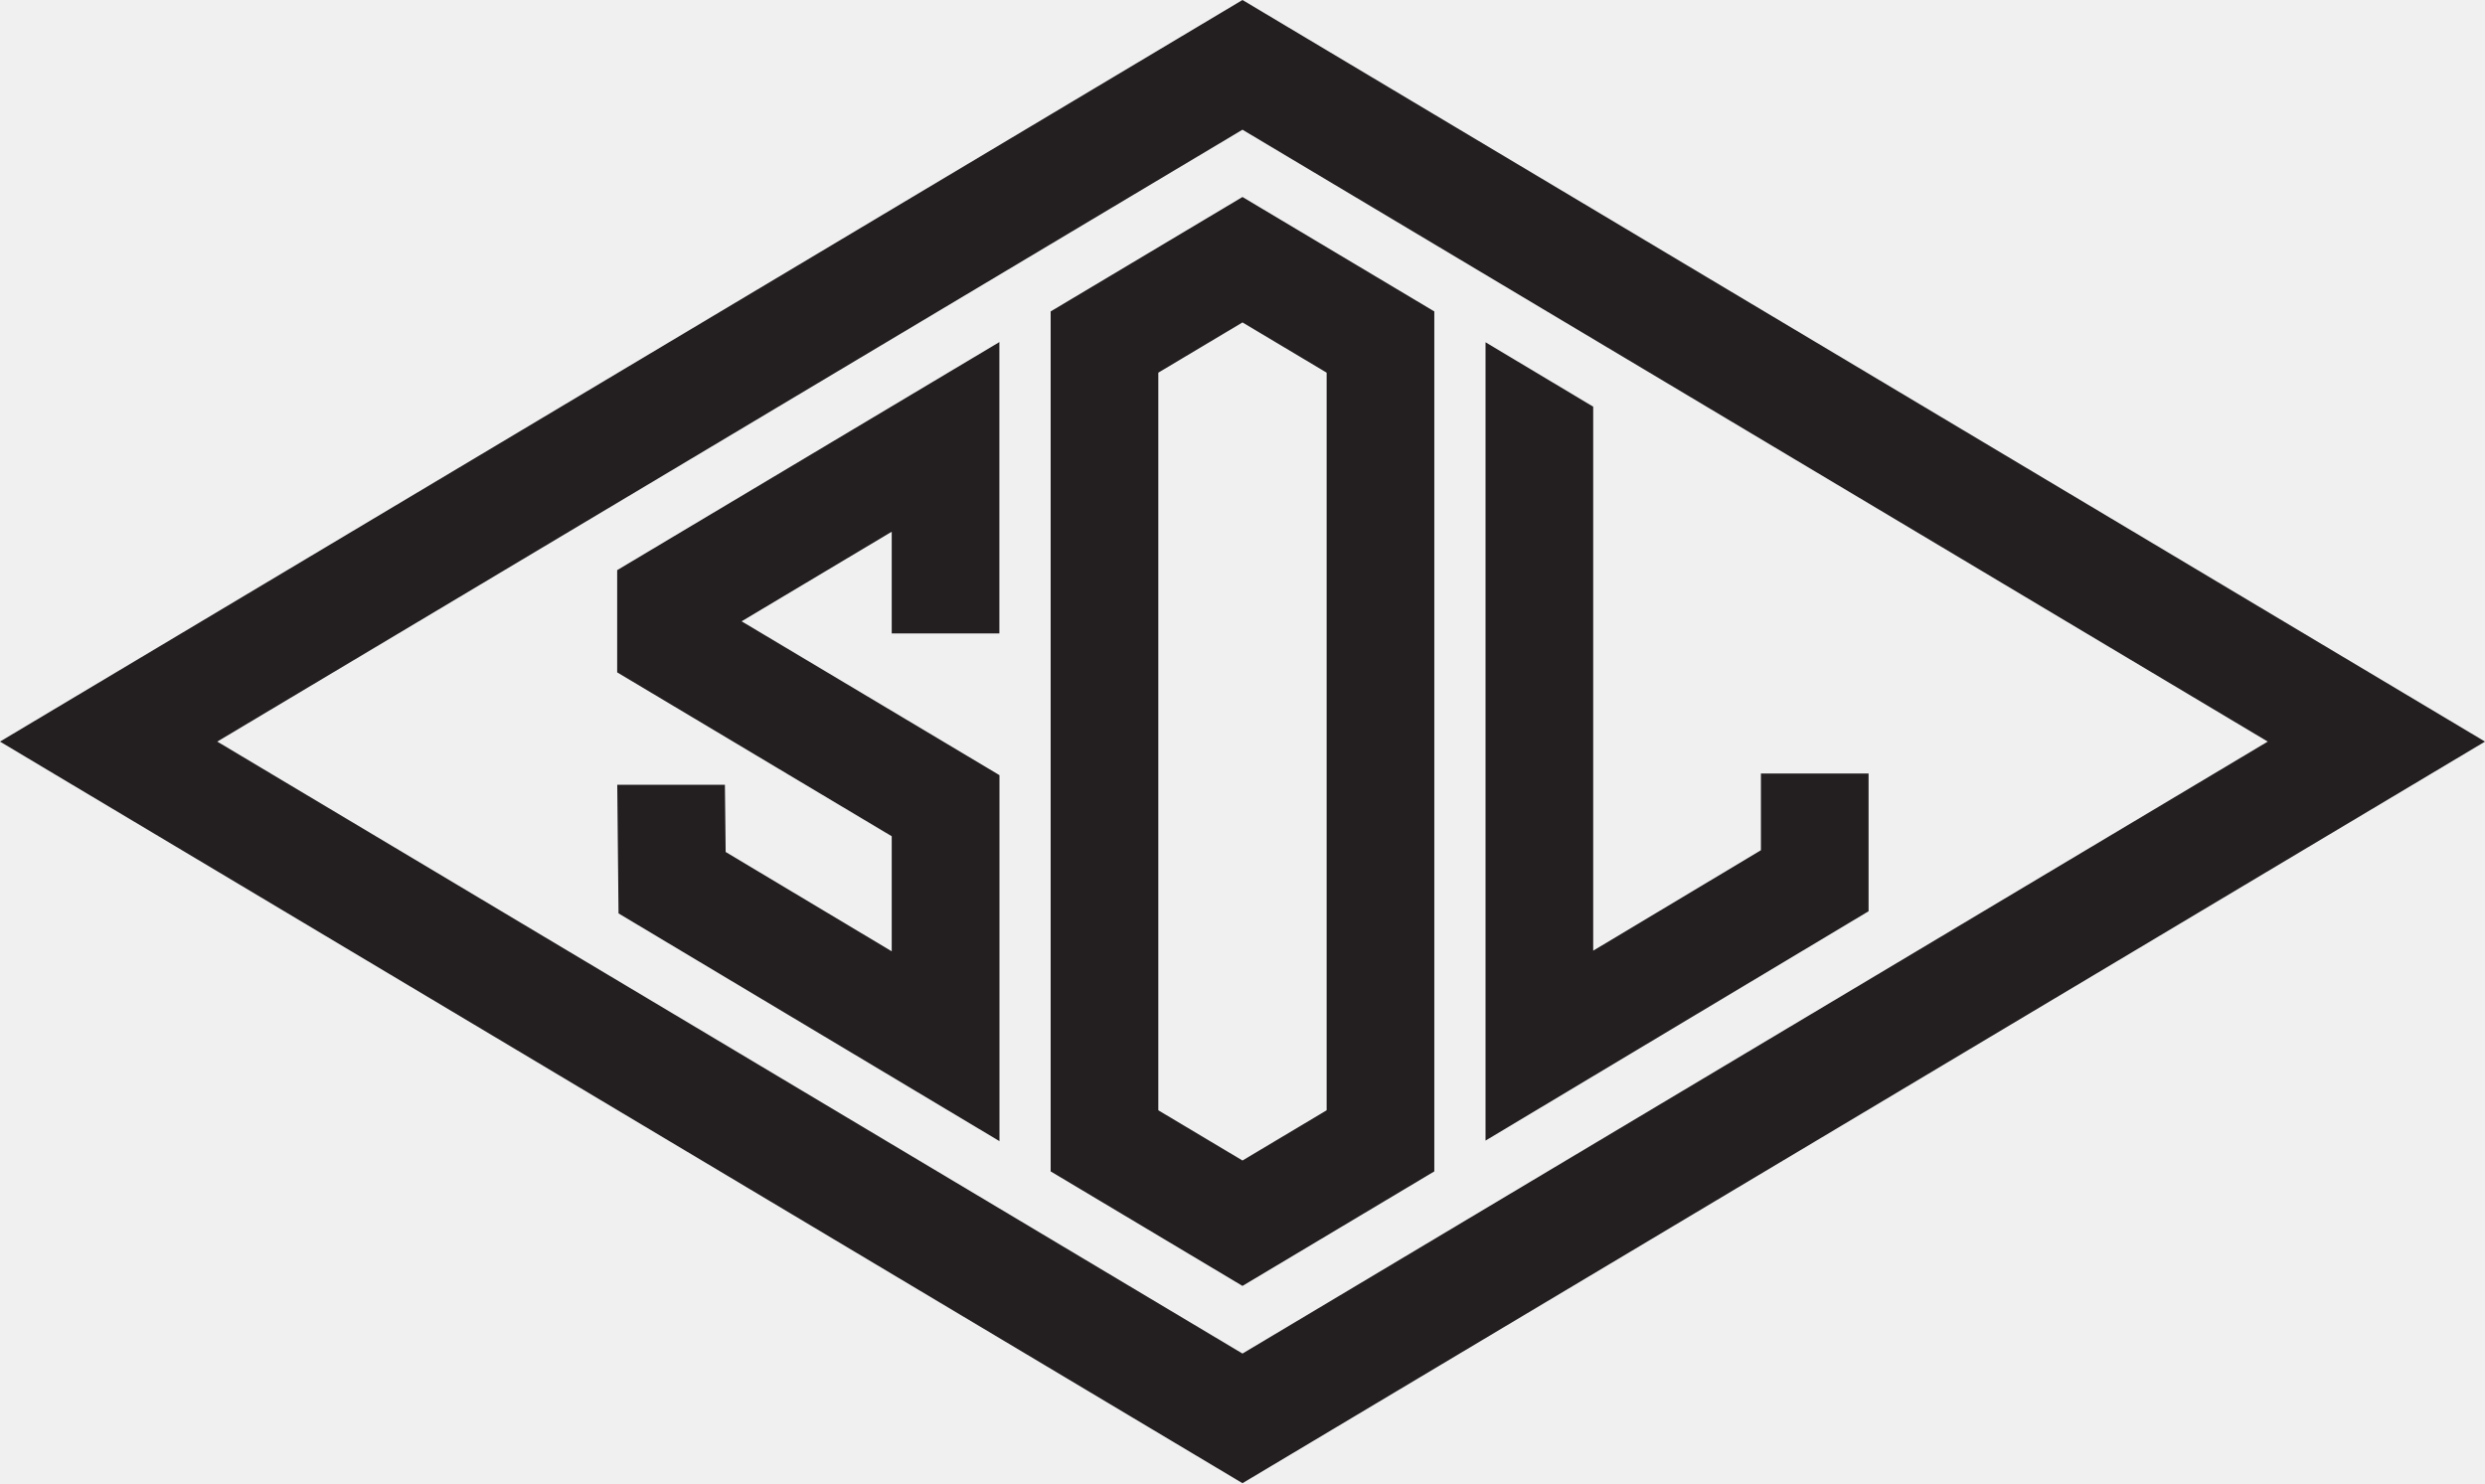
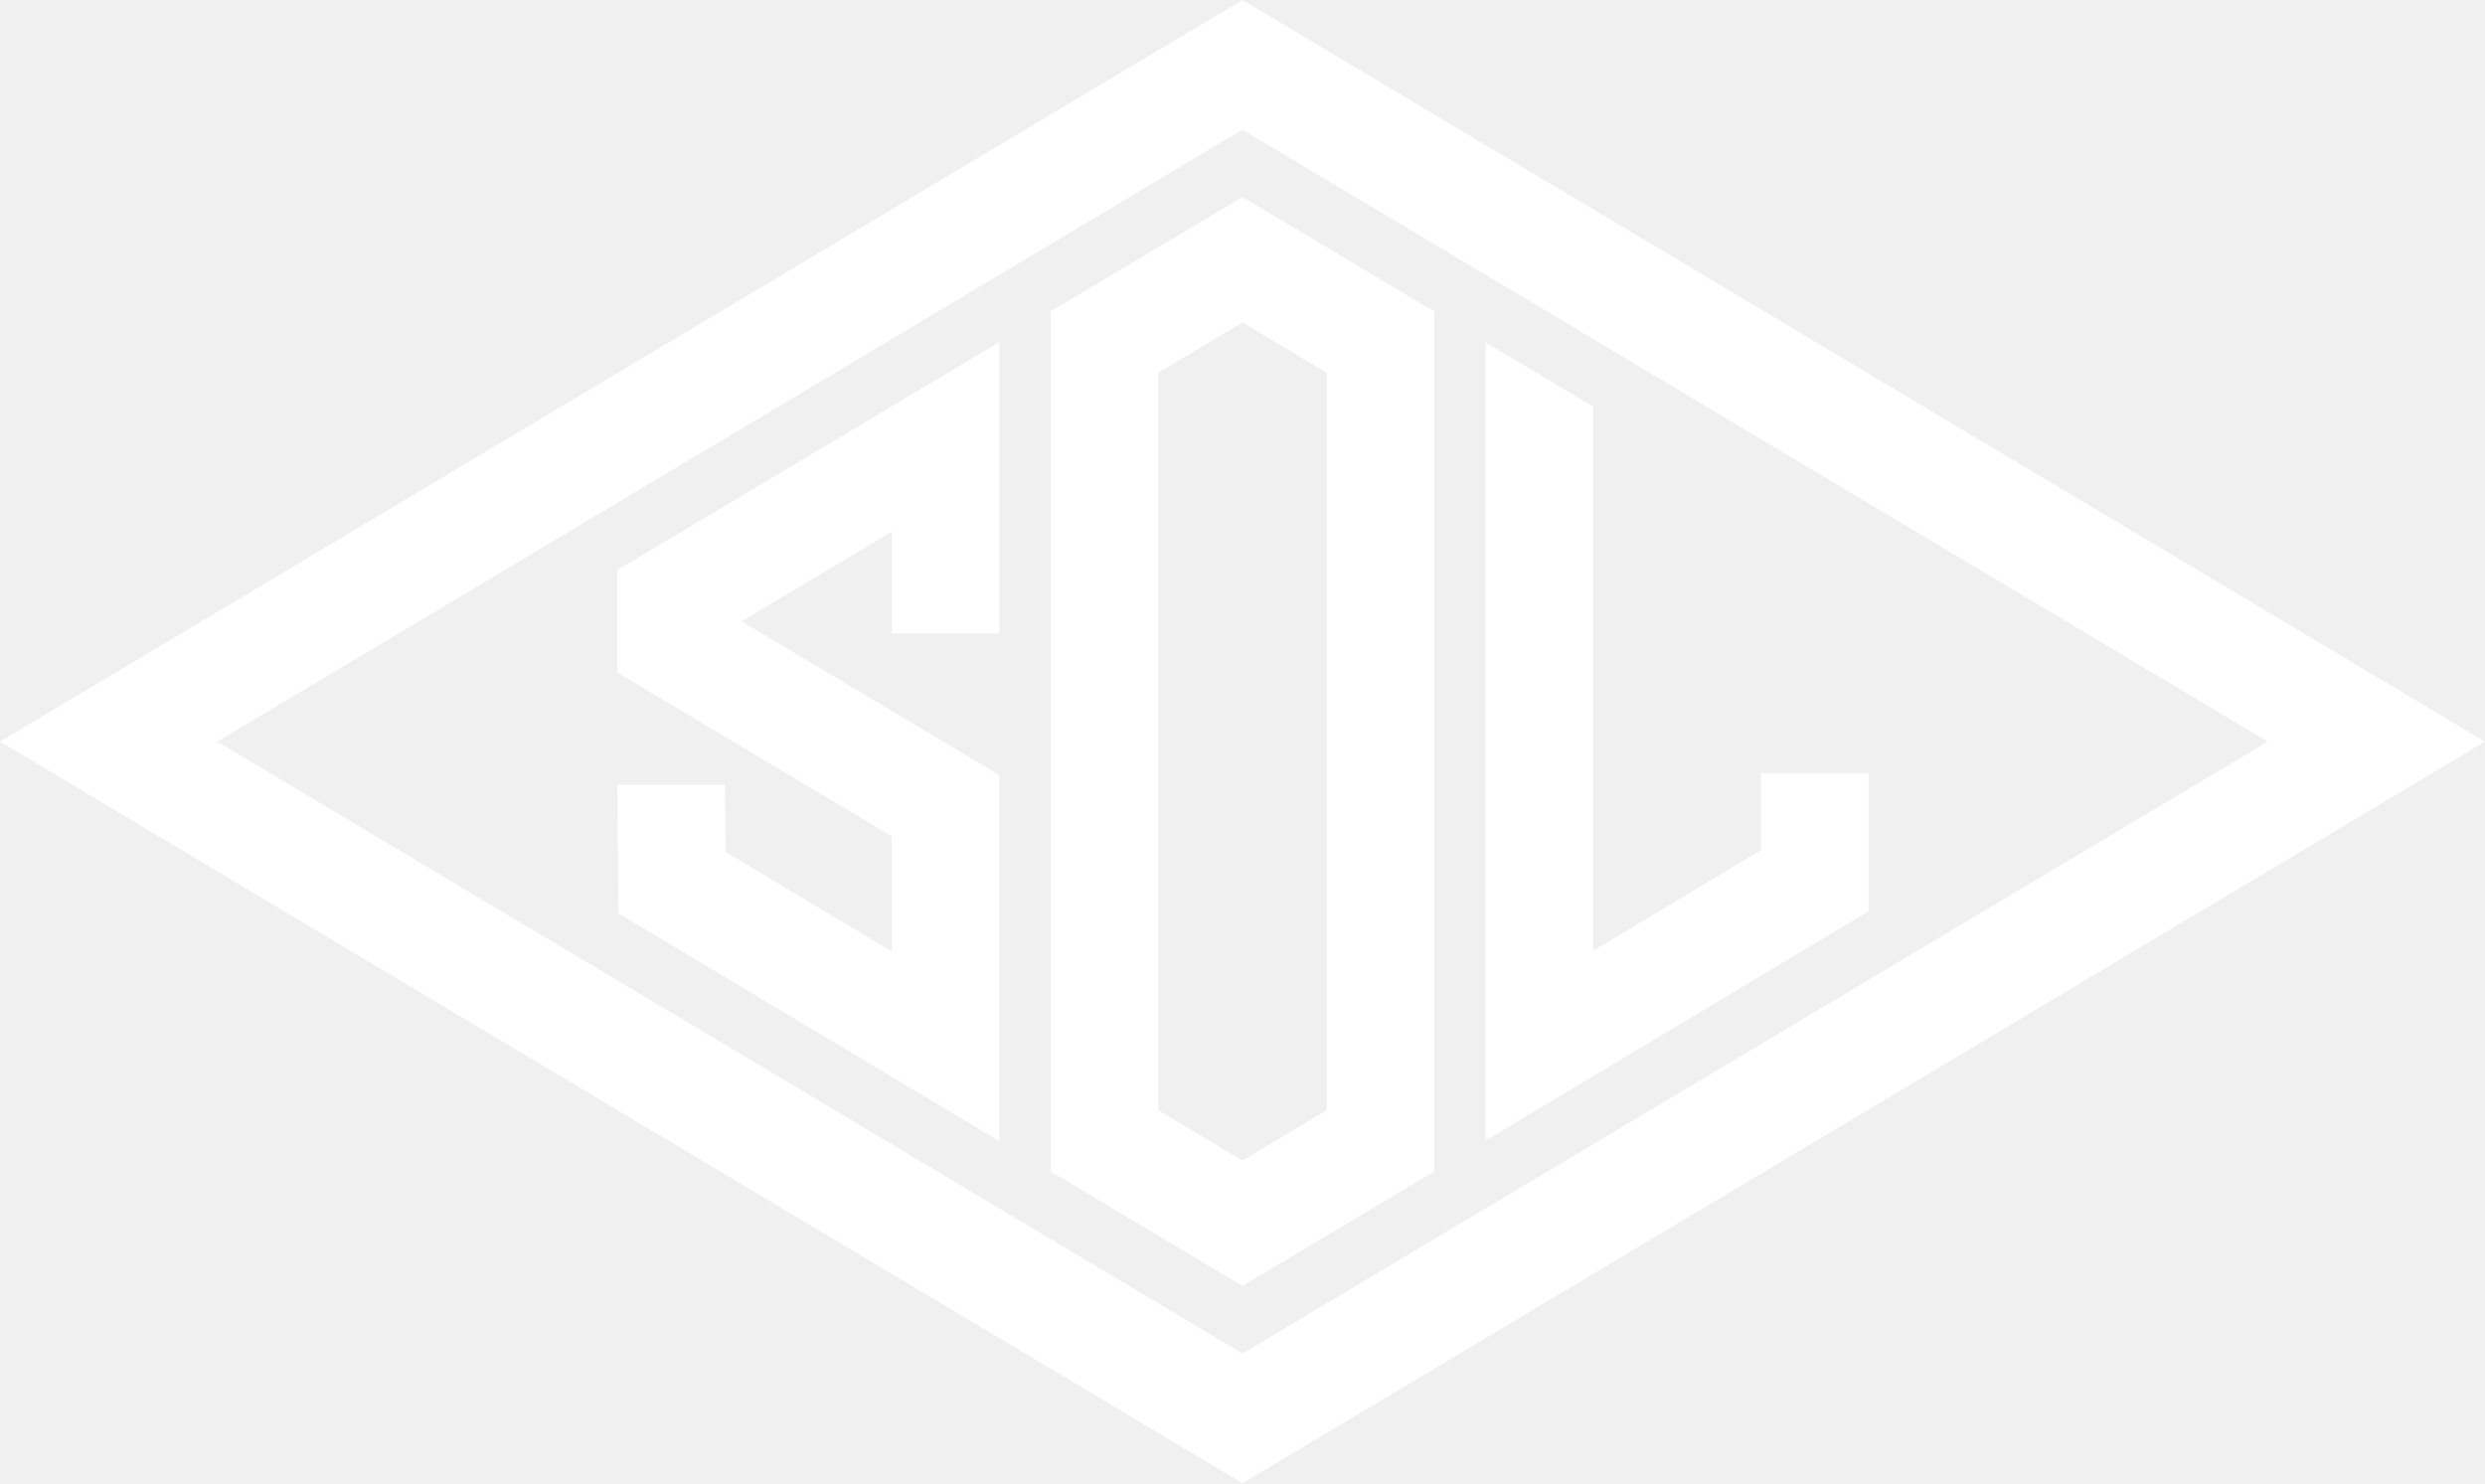
<svg xmlns="http://www.w3.org/2000/svg" viewBox="0 0 623.25 372.01">
-   <path d="M311.62 0L0 186l311.62 186 311.63-186zM54.49 186L311.62 32.53 568.76 186 311.62 339.49zm100.3-17.36l68.86 41.1v28.86L182 213.69l-.19-16.86h-27l.32 32.26 95.54 57.12v-91.79L186 155.83l37.65-22.47v25.51h27V85.8L154.79 143zm108.72-90.53V293.8l48.11 28.72 48.11-28.72V78.11l-48.11-28.7zm69.22 200.36l-21.11 12.6-21.11-12.6v-185l21.11-12.6 21.11 12.6zM441.65 194v19.25l-42.07 25.19V102l-27-16.15v200.22l96.07-57.52V194z" fill="#231f20" />
+   <path d="M311.62 0L0 186l311.62 186 311.63-186zM54.49 186L311.62 32.53 568.76 186 311.62 339.49zm100.3-17.36l68.86 41.1v28.86L182 213.69l-.19-16.86h-27l.32 32.26 95.54 57.12v-91.79L186 155.83l37.65-22.47v25.51h27V85.8L154.79 143zm108.72-90.53V293.8l48.11 28.72 48.11-28.72V78.11l-48.11-28.7zm69.22 200.36l-21.11 12.6-21.11-12.6v-185l21.11-12.6 21.11 12.6zM441.65 194v19.25l-42.07 25.19V102l-27-16.15v200.22l96.07-57.52V194z" fill="#FFF" />
</svg>
